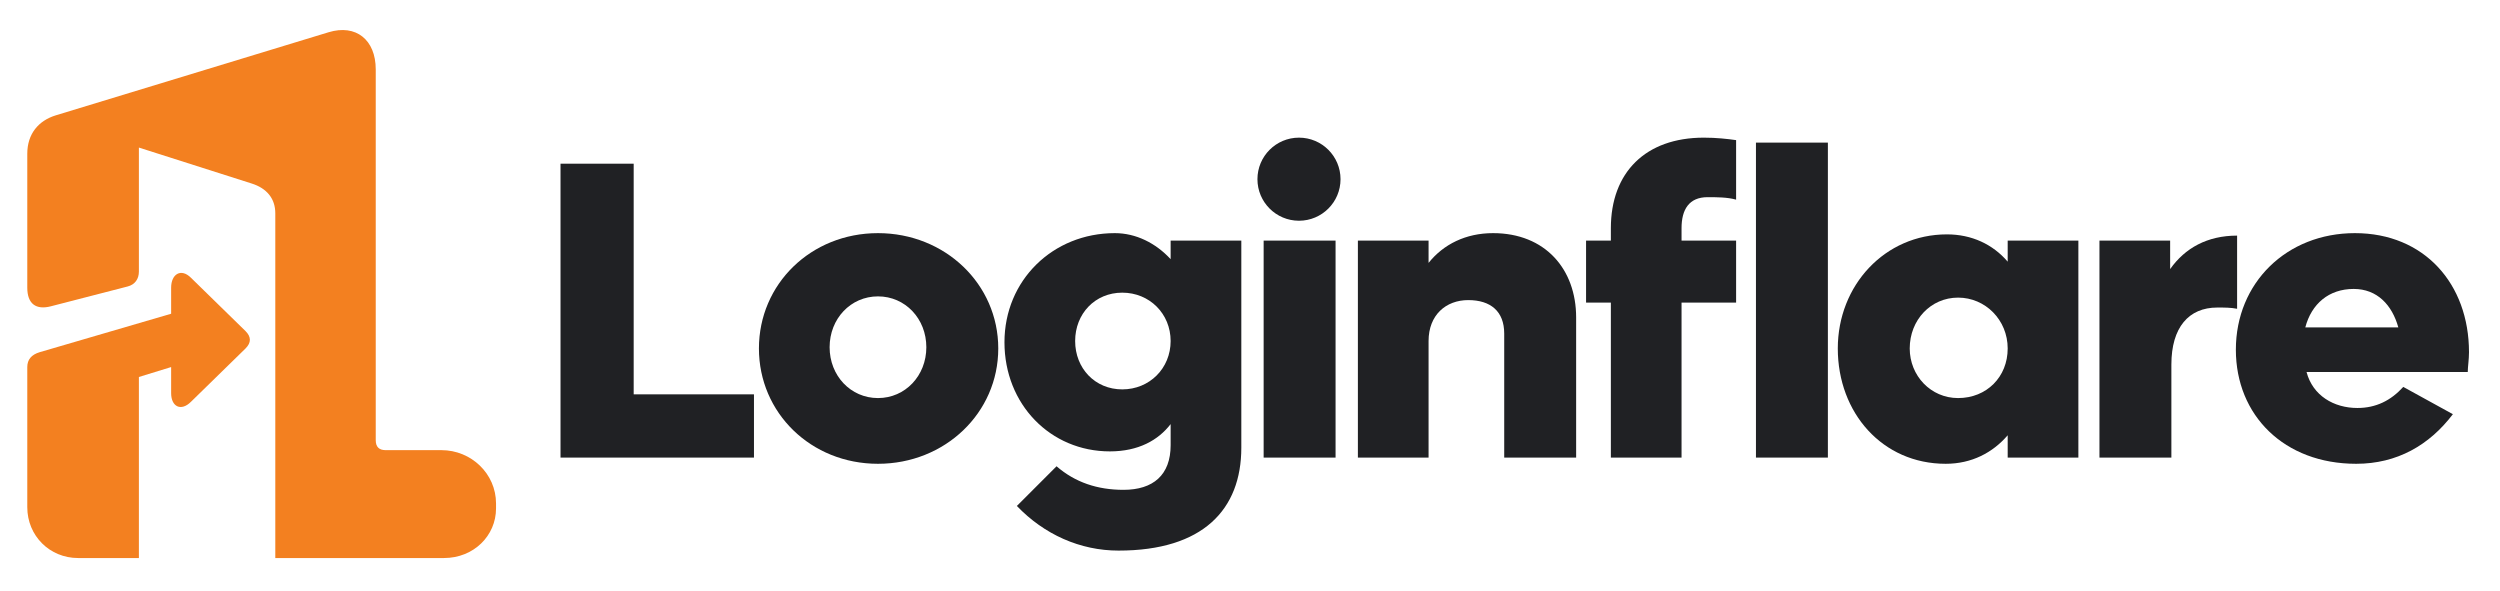
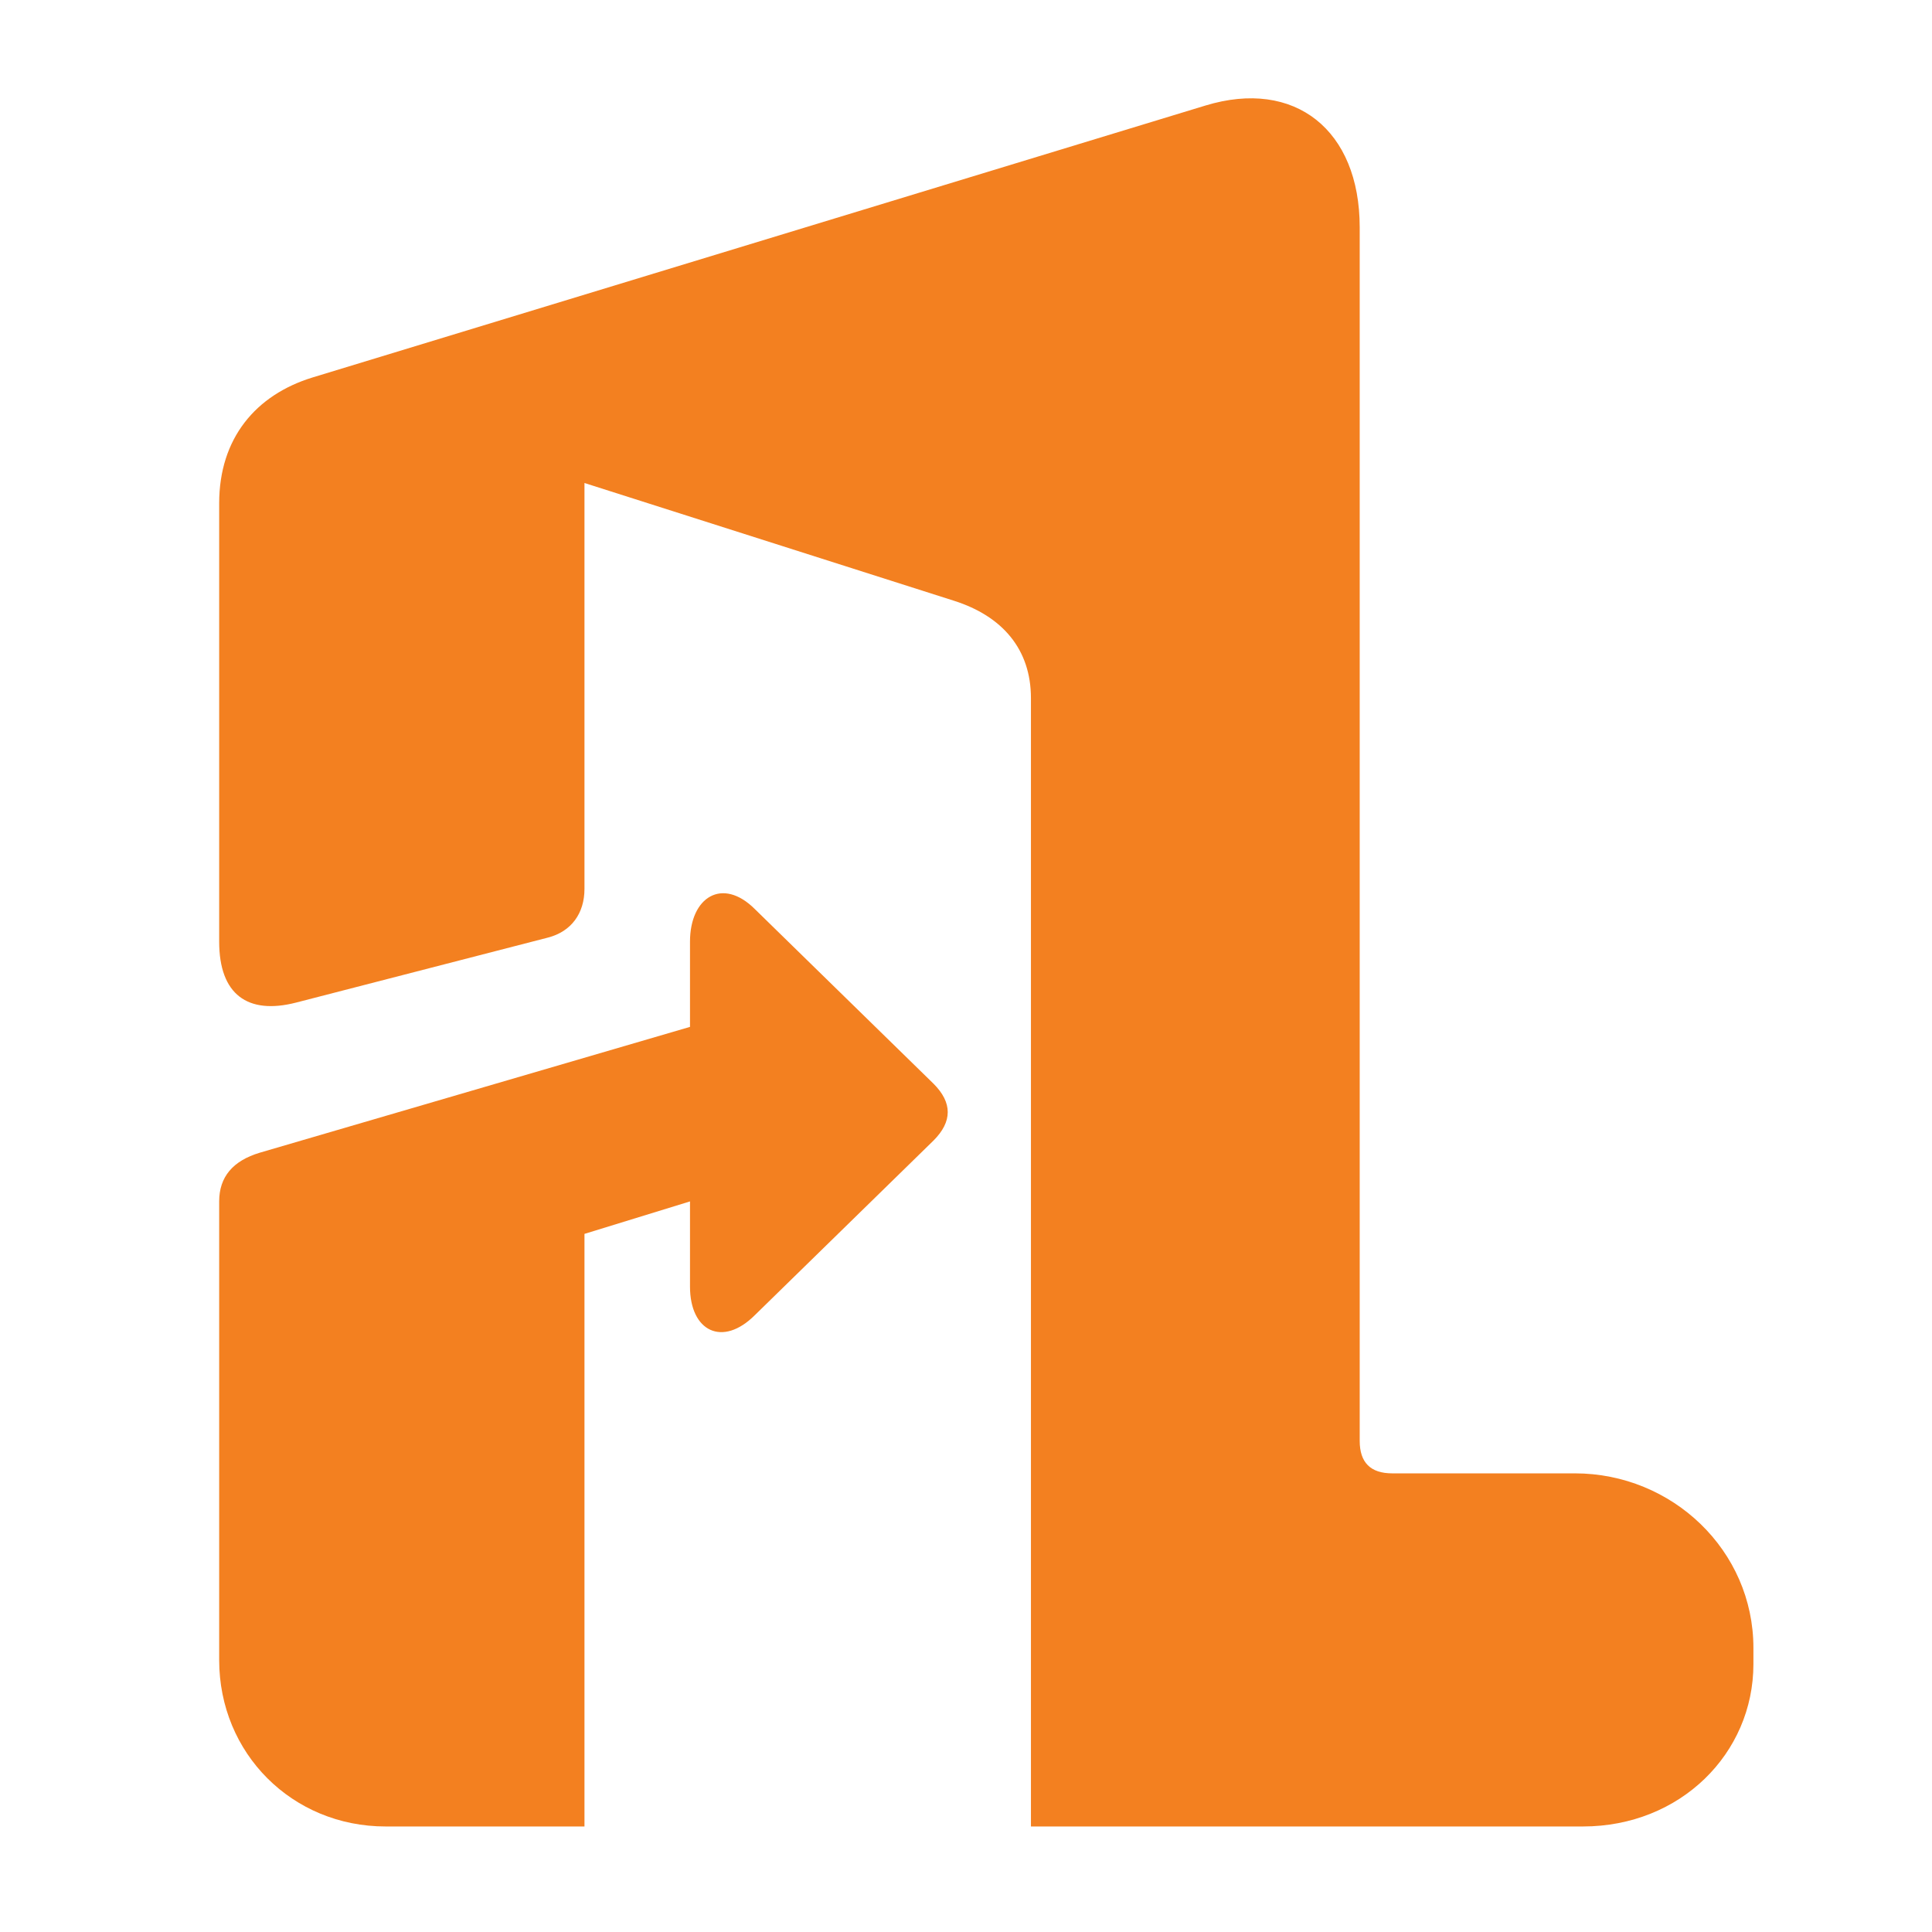
- <svg xmlns="http://www.w3.org/2000/svg" viewBox="96 104 2016 476" width="2016" height="476" color="#202124" role="img" aria-labelledby="title">
-   <g id="logo" fill-rule="evenodd">
-     <path fill="#f38020" d="M399 160V459Q399 467 407 467H452C476 467 496 486 496 510V514C496 536 478 554 454 554H318V276C318 264 311 255.8 299 252L208 223V323C208 329 204.8 333.5 199 335L137 351C125 354.1 118 349 118 336V228C118 212 127 201.3 141 197L361 130C383 123.3 399 136 399 160Z             M118 400Q118 391 128 388L234 357V336C234 325 242 320 250 328L294 371Q301 378 294 385L250 428C242 436 234 432 234 421V400L208 408V554H159C136 554 118 536 118 513Z" />
-     <g fill="currentColor">
-       <path d="M548 236H607V422H704V473H548Z" />
-       <path d="M804 292C750 292 708 333 708 385C708 437 750 478 804 478C858 478 901 437 901 385C901 333 858 292 804 292Z M804 343C826 343 843 361 843 384C843 407 826 425 804 425C782 425 765 407 765 384C765 361 782 343 804 343Z" />
-       <path d="M1097 298H1040V313C1028 300 1012 292 995 292C945 292 906 330 906 380C906 430 943 468 991 468C1014 468 1030 459 1040 446V463C1040 487 1026 499 1002 499C981 499 963 493 948 480L916 512C938 535 967 548 998 548C1066 548 1097 515 1097 465Z M1001 340C1023 340 1040 357 1040 379C1040 401 1023 418 1001 418C979 418 963 401 963 379C963 357 979 340 1001 340Z" />
-       <path d="M1177 248.5A33.5 33.5 0 1 1 1110 248.5A33.5 33.5 0 1 1 1177 248.5Z M1115 298H1173V473H1115Z" />
-       <path d="M1191 298H1248V316C1260 301 1278 292 1300 292C1342 292 1367 321 1367 360V473H1309V373C1309 355 1298 346 1280 346C1262 346 1248 358 1248 379V473H1191Z" />
-       <path d="M1395 473V348H1375V298H1395V288C1395 243 1423 215 1470 215C1480 215 1489 216 1496 217V265C1489 263 1480 263 1473 263C1458 263 1452 273 1452 288V298H1496V348H1452V473Z" />
-       <path d="M1512 219H1570V473H1512Z" />
-       <path d="M1772 298H1715V315C1703 301 1686 293 1666 293C1616 293 1578 334 1578 385C1578 437 1614 478 1665 478C1686 478 1703 469 1715 455V473H1772Z M1675 344C1697 344 1715 362 1715 385C1715 408 1698 425 1675 425C1653 425 1636 407 1636 385C1636 362 1653 344 1675 344Z" />
-       <path d="M1789 298H1846V321C1858 304 1876 294 1900 294V353C1895 352 1890 352 1884 352C1861 352 1847 368 1847 398V473H1789Z" />
-       <path d="M2086 404H1956C1961 423 1978 433 1997 433C2012 433 2024 427 2034 416L2074 438C2055 463 2029 478 1996 478C1938 478 1899 439 1899 386C1899 332 1940 292 1995 292C2051 292 2087 333 2087 388C2087 394 2086 400 2086 404Z M1955 368H2030C2025 350 2013 337 1994 337C1974 337 1960 349 1955 368Z" />
-     </g>
-   </g>
+ <svg xmlns="http://www.w3.org/2000/svg" viewBox="64 104 476 476">
+   <path fill="#f38020" fill-rule="evenodd" d="M399 160V459Q399 467 407 467H452C476 467 496 486 496 510V514C496 536 478 554 454 554H318V276C318 264 311 255.8 299 252L208 223V323C208 329 204.8 333.5 199 335L137 351C125 354.1 118 349 118 336V228C118 212 127 201.3 141 197L361 130C383 123.3 399 136 399 160Z             M118 400Q118 391 128 388L234 357V336C234 325 242 320 250 328L294 371Q301 378 294 385L250 428C242 436 234 432 234 421V400L208 408V554H159C136 554 118 536 118 513Z" />
</svg>
